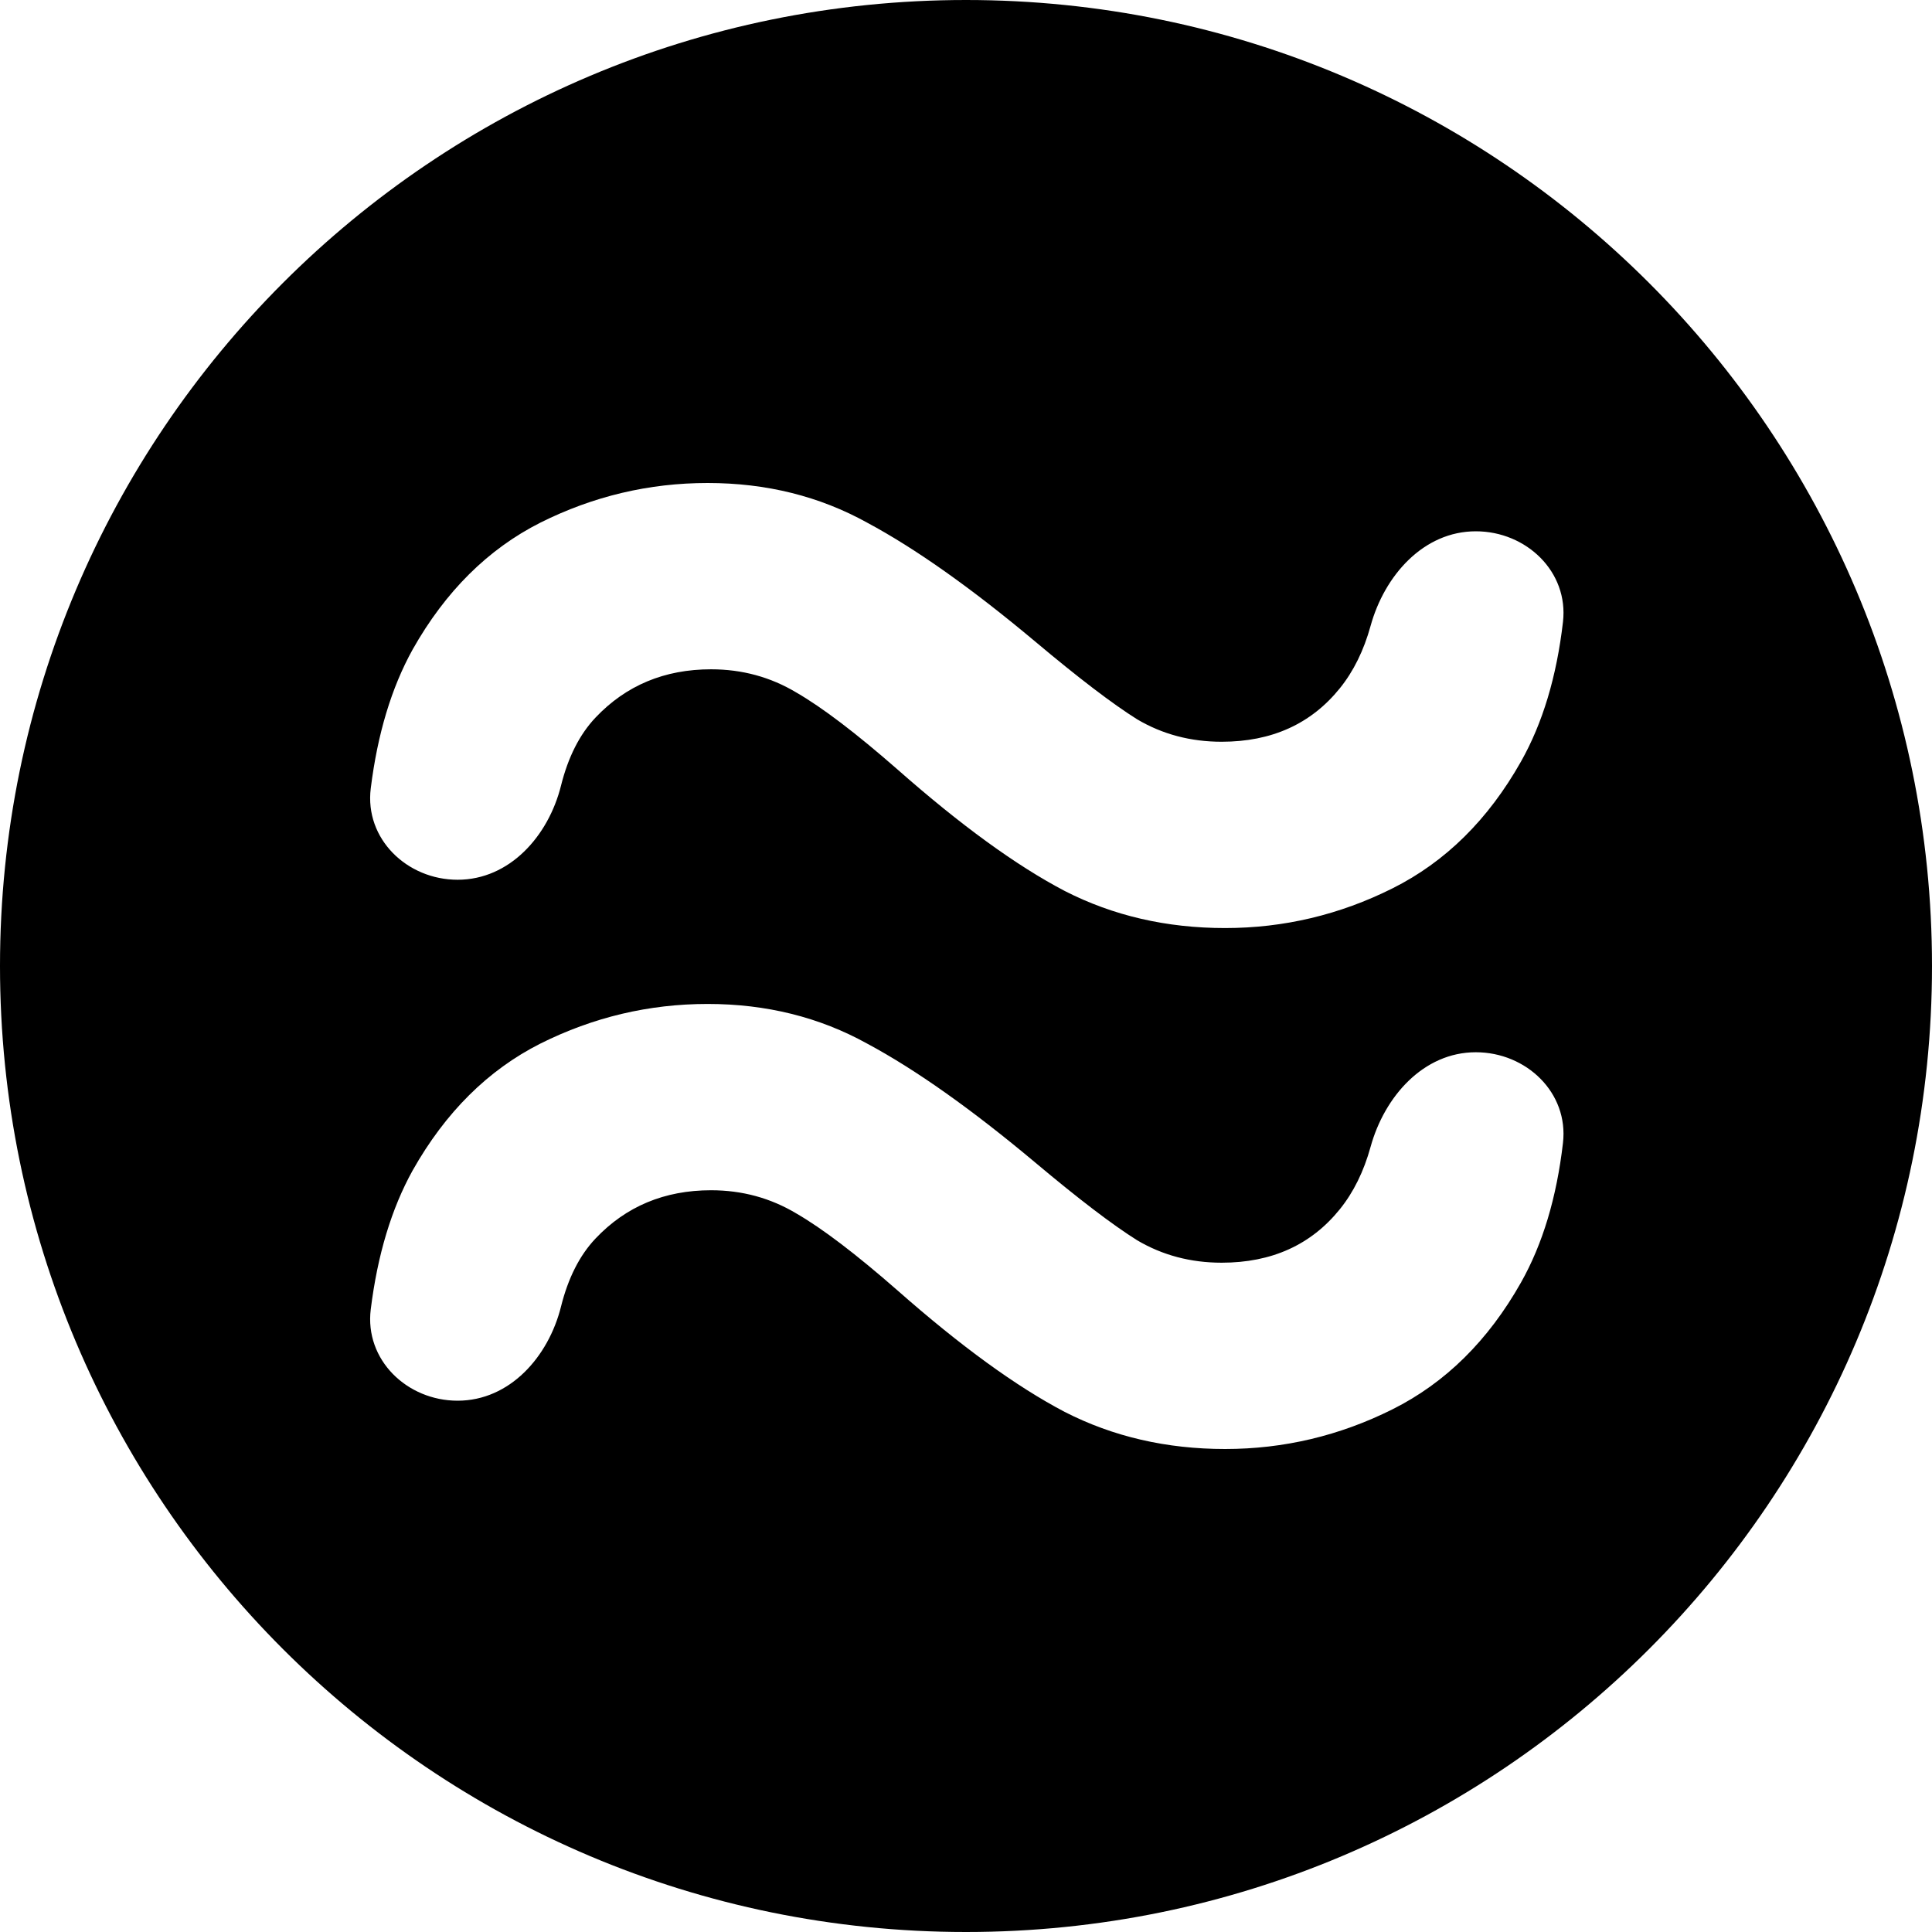
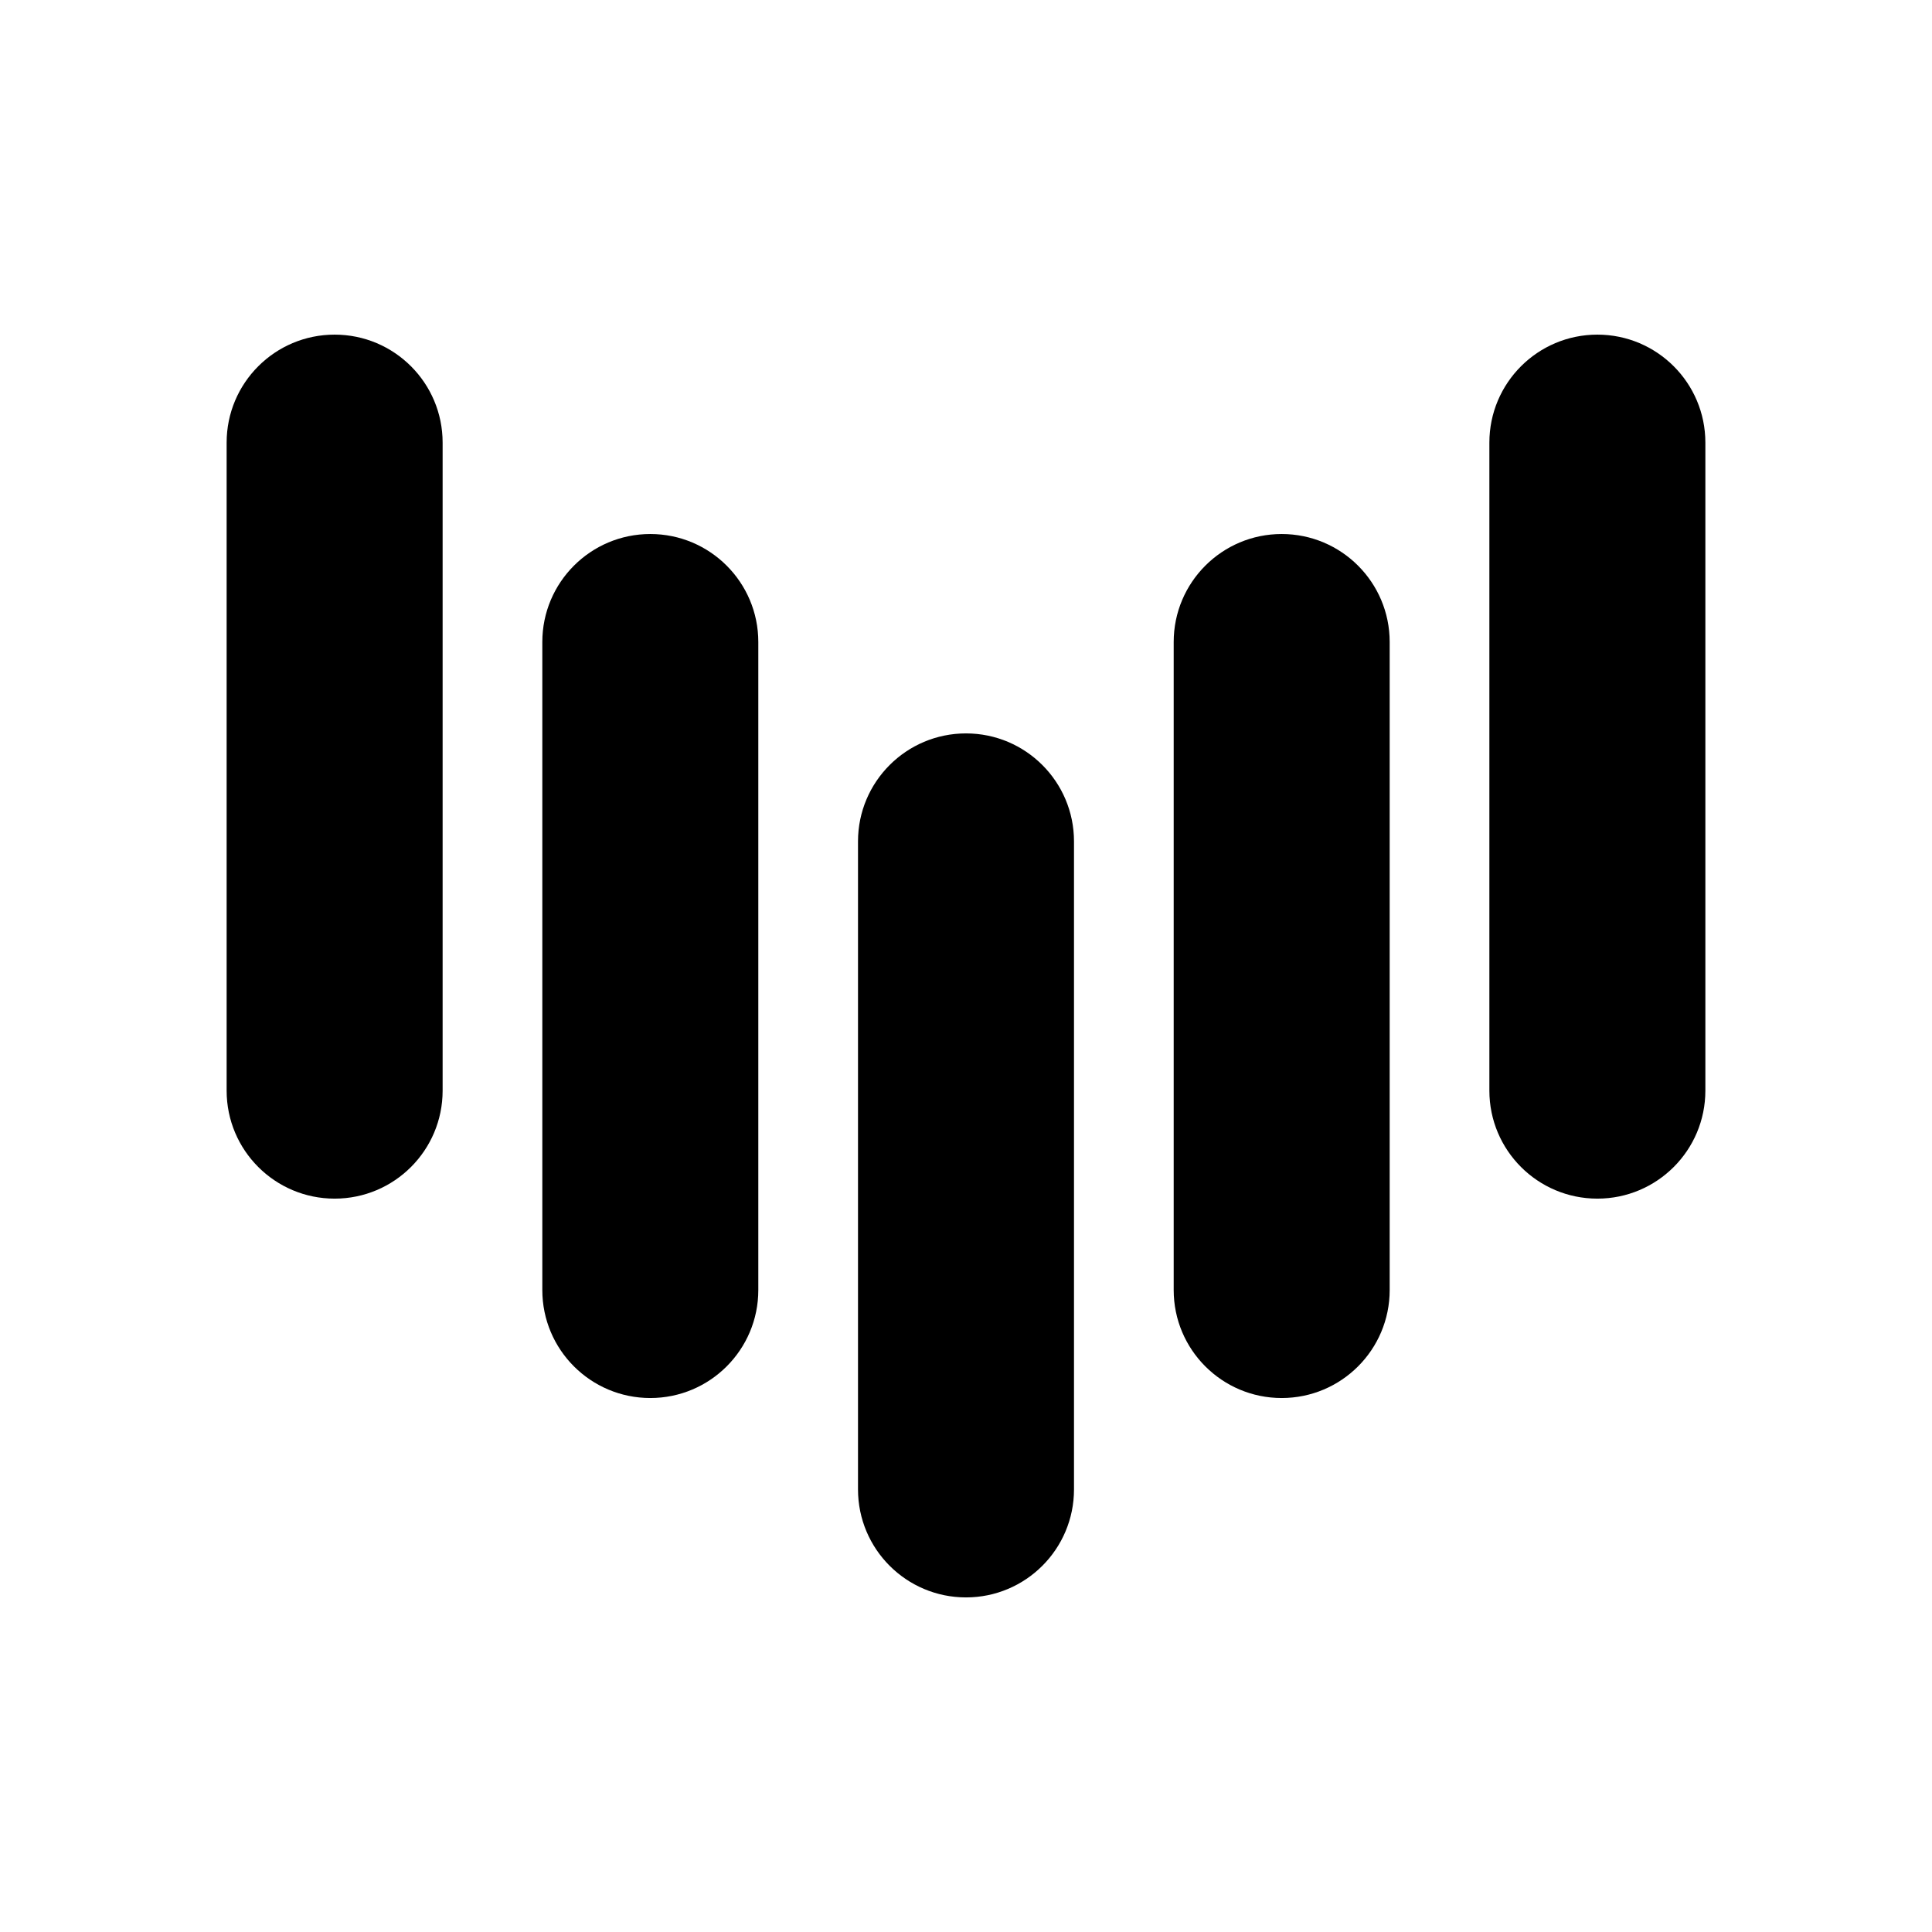
<svg xmlns="http://www.w3.org/2000/svg" fill="none" viewBox="0 0 512 512">
-   <path fill="currentColor" d="M256 0c141.385 0 256 114.615 256 256S397.385 512 256 512 0 397.385 0 256 114.615 0 256 0Zm-68.47 266.057c-15.543 0-30.324 3.505-44.343 10.514-13.866 7.01-25.143 18.21-33.828 33.6-5.616 10.129-9.318 22.403-11.106 36.822-1.654 13.341 9.576 24.207 23.018 24.207 13.778 0 24.065-11.574 27.402-24.941 1.891-7.579 4.939-13.589 9.142-18.03 8.076-8.534 18.286-12.8 30.629-12.8 8.229 0 15.772 2.057 22.629 6.171 6.857 3.962 15.771 10.743 26.742 20.343 16.762 14.781 31.544 25.524 44.344 32.228 12.8 6.553 26.971 9.829 42.514 9.829 15.543 0 30.324-3.505 44.343-10.514 14.019-7.01 25.371-18.21 34.057-33.6 5.738-10.168 9.448-22.497 11.129-36.987 1.543-13.302-9.704-24.042-23.096-24.042-13.863.001-24.202 11.704-27.888 25.07-1.797 6.515-4.512 12.025-8.145 16.53-7.619 9.448-18.057 14.172-31.314 14.172-8.229 0-15.696-1.982-22.4-5.943-6.553-4.115-15.543-10.972-26.972-20.572-16.914-14.171-31.772-24.685-44.572-31.543-12.647-7.009-26.742-10.514-42.285-10.514Zm0-138.057c-15.543 0-30.324 3.505-44.343 10.514-13.866 7.01-25.143 18.21-33.828 33.6-5.616 10.129-9.318 22.403-11.106 36.821-1.654 13.341 9.576 24.207 23.018 24.208 13.778 0 24.065-11.574 27.402-24.941 1.891-7.579 4.939-13.589 9.142-18.031 8.076-8.533 18.286-12.8 30.629-12.8 8.229 0 15.772 2.058 22.629 6.172 6.857 3.962 15.771 10.743 26.742 20.343 16.762 14.781 31.544 25.524 44.344 32.228 12.8 6.553 26.971 9.829 42.514 9.829 15.543 0 30.324-3.505 44.343-10.514 14.019-7.01 25.371-18.21 34.057-33.6 5.738-10.168 9.448-22.497 11.129-36.987 1.543-13.303-9.704-24.042-23.096-24.042-13.863 0-24.202 11.704-27.888 25.07-1.797 6.515-4.512 12.025-8.145 16.53-7.619 9.448-18.057 14.171-31.314 14.171-8.229 0-15.696-1.981-22.4-5.942-6.553-4.115-15.543-10.972-26.972-20.572-16.914-14.171-31.772-24.686-44.572-31.543C217.168 131.505 203.073 128 187.53 128Z" />
+   <rect x="60.06" y="88.68" width="57.24" height="228.97" rx="28.62" fill="currentColor" />
+   <rect x="143.72" y="141.52" width="57.24" height="228.97" rx="28.62" fill="currentColor" />
+   <rect x="227.38" y="194.36" width="57.24" height="228.97" rx="28.62" fill="currentColor" />
+   <rect x="311.04" y="141.52" width="57.24" height="228.97" rx="28.62" fill="currentColor" />
+   <rect x="394.70" y="88.68" width="57.24" height="228.97" rx="28.62" fill="currentColor" />
</svg>
